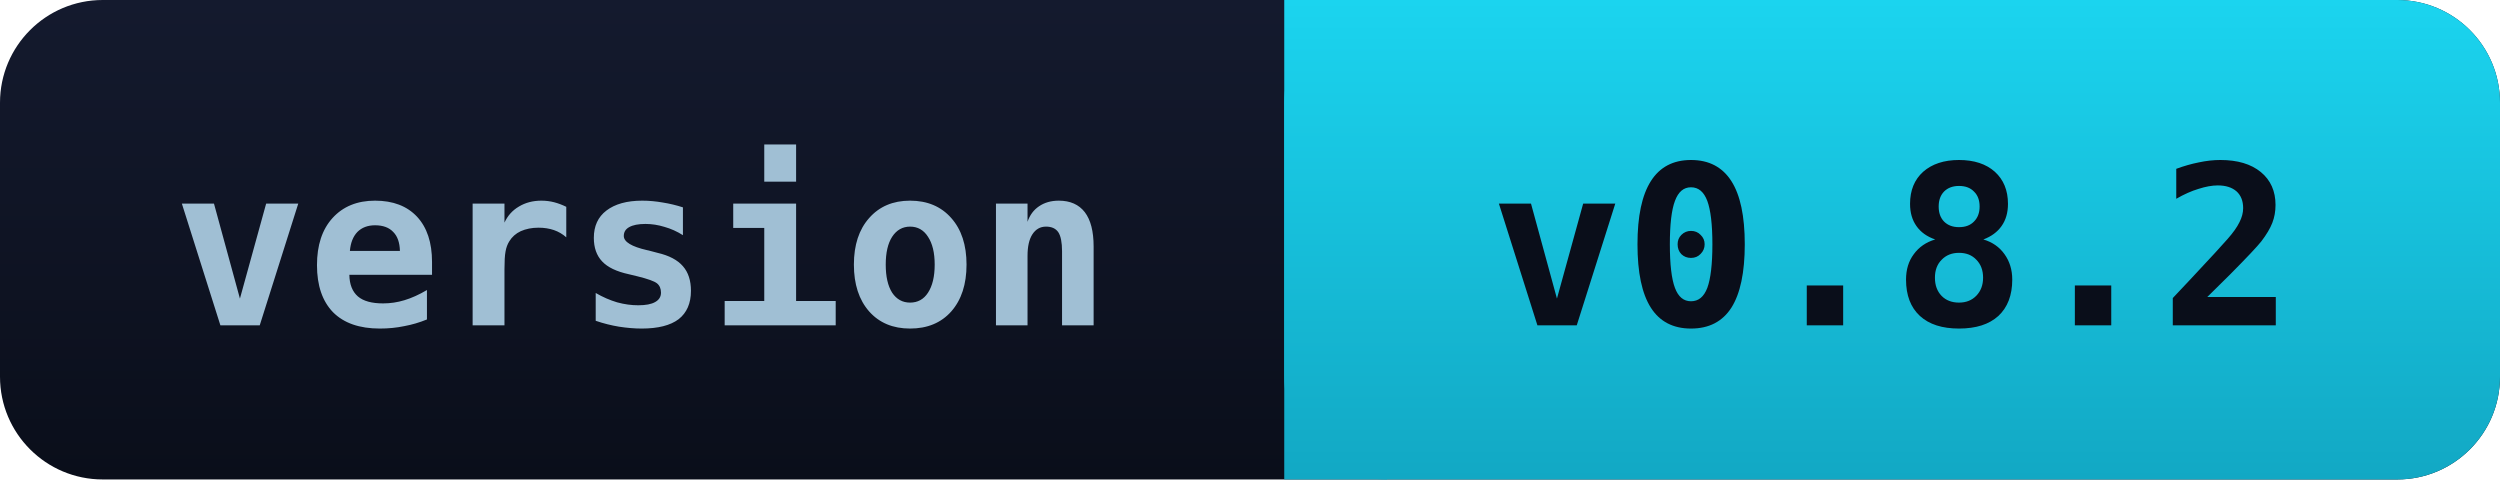
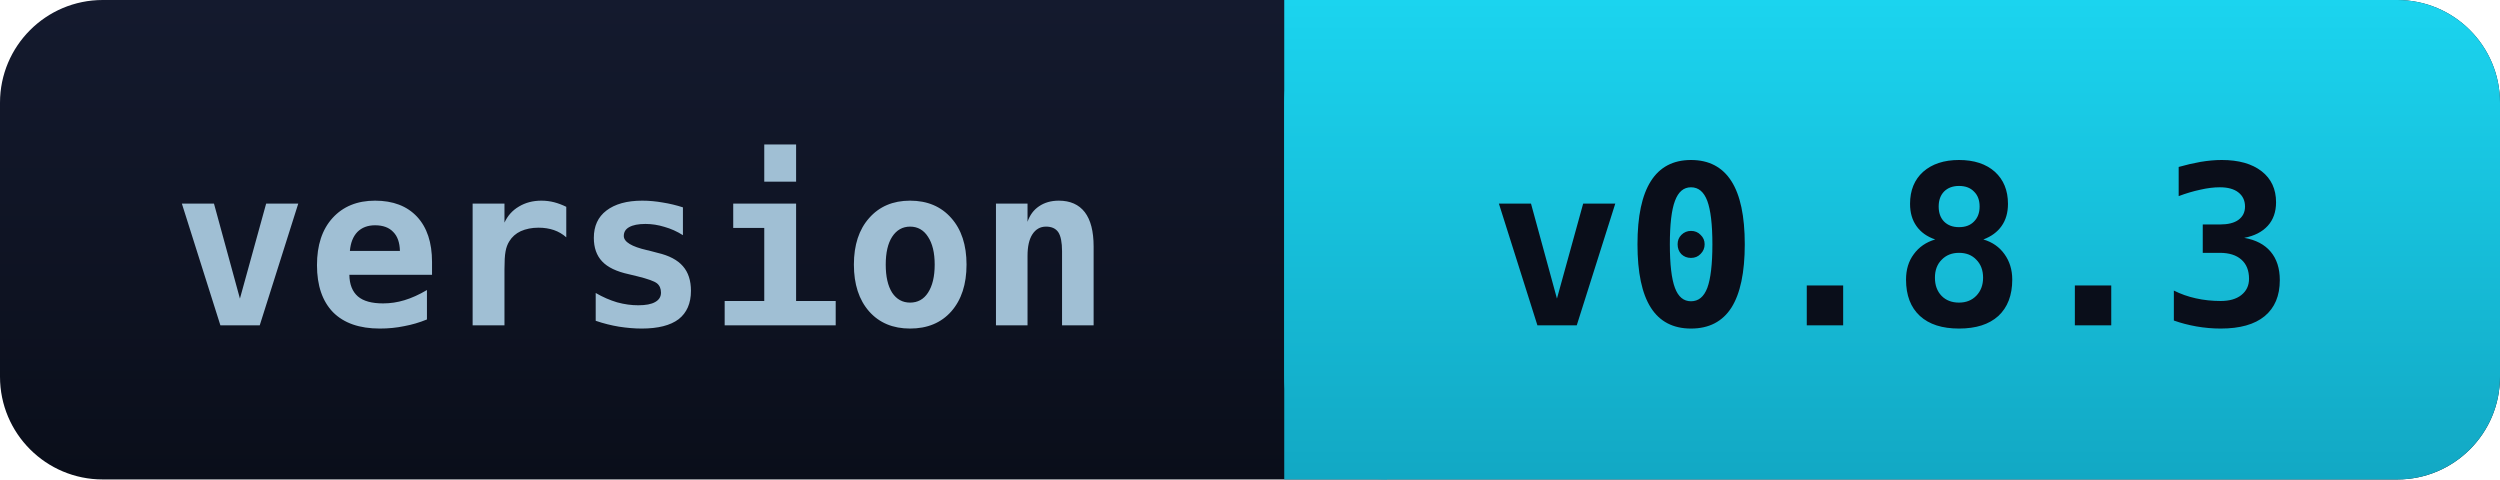
- <svg xmlns="http://www.w3.org/2000/svg" width="146" height="28" role="img" aria-label="version: v0.8.2">
+ <svg xmlns="http://www.w3.org/2000/svg" width="146" height="28" role="img" aria-label="version: v0.8.3">
  <linearGradient id="bg-label" x1="0" y1="0" x2="0" y2="1">
    <stop offset="0" stop-color="#141a2e" />
    <stop offset="1" stop-color="#0a0e1a" />
  </linearGradient>
  <linearGradient id="bg-value" x1="0" y1="0" x2="0" y2="1">
    <stop offset="0" stop-color="#1bd4ef" />
    <stop offset="1" stop-color="#12a8c4" />
  </linearGradient>
  <rect x="0" y="0" width="146" height="28" rx="6" ry="6" fill="url(#bg-label)" />
  <rect x="75" y="0" width="71" height="28" rx="6" ry="6" fill="url(#bg-value)" />
  <rect x="75" y="0" width="6" height="28" fill="url(#bg-value)" />
  <text x="37.5" y="19" font-family="ui-monospace,'SF Mono',Menlo,Consolas,monospace" font-size="13" font-weight="600" fill="#a0bfd4" text-anchor="middle" xml:space="preserve">version</text>
-   <text x="110.5" y="19" font-family="ui-monospace,'SF Mono',Menlo,Consolas,monospace" font-size="13" font-weight="700" fill="#0a0e1a" text-anchor="middle" xml:space="preserve">v0.8.2</text>
+   <text x="110.5" y="19" font-family="ui-monospace,'SF Mono',Menlo,Consolas,monospace" font-size="13" font-weight="700" fill="#0a0e1a" text-anchor="middle" xml:space="preserve">v0.8.3</text>
</svg>
